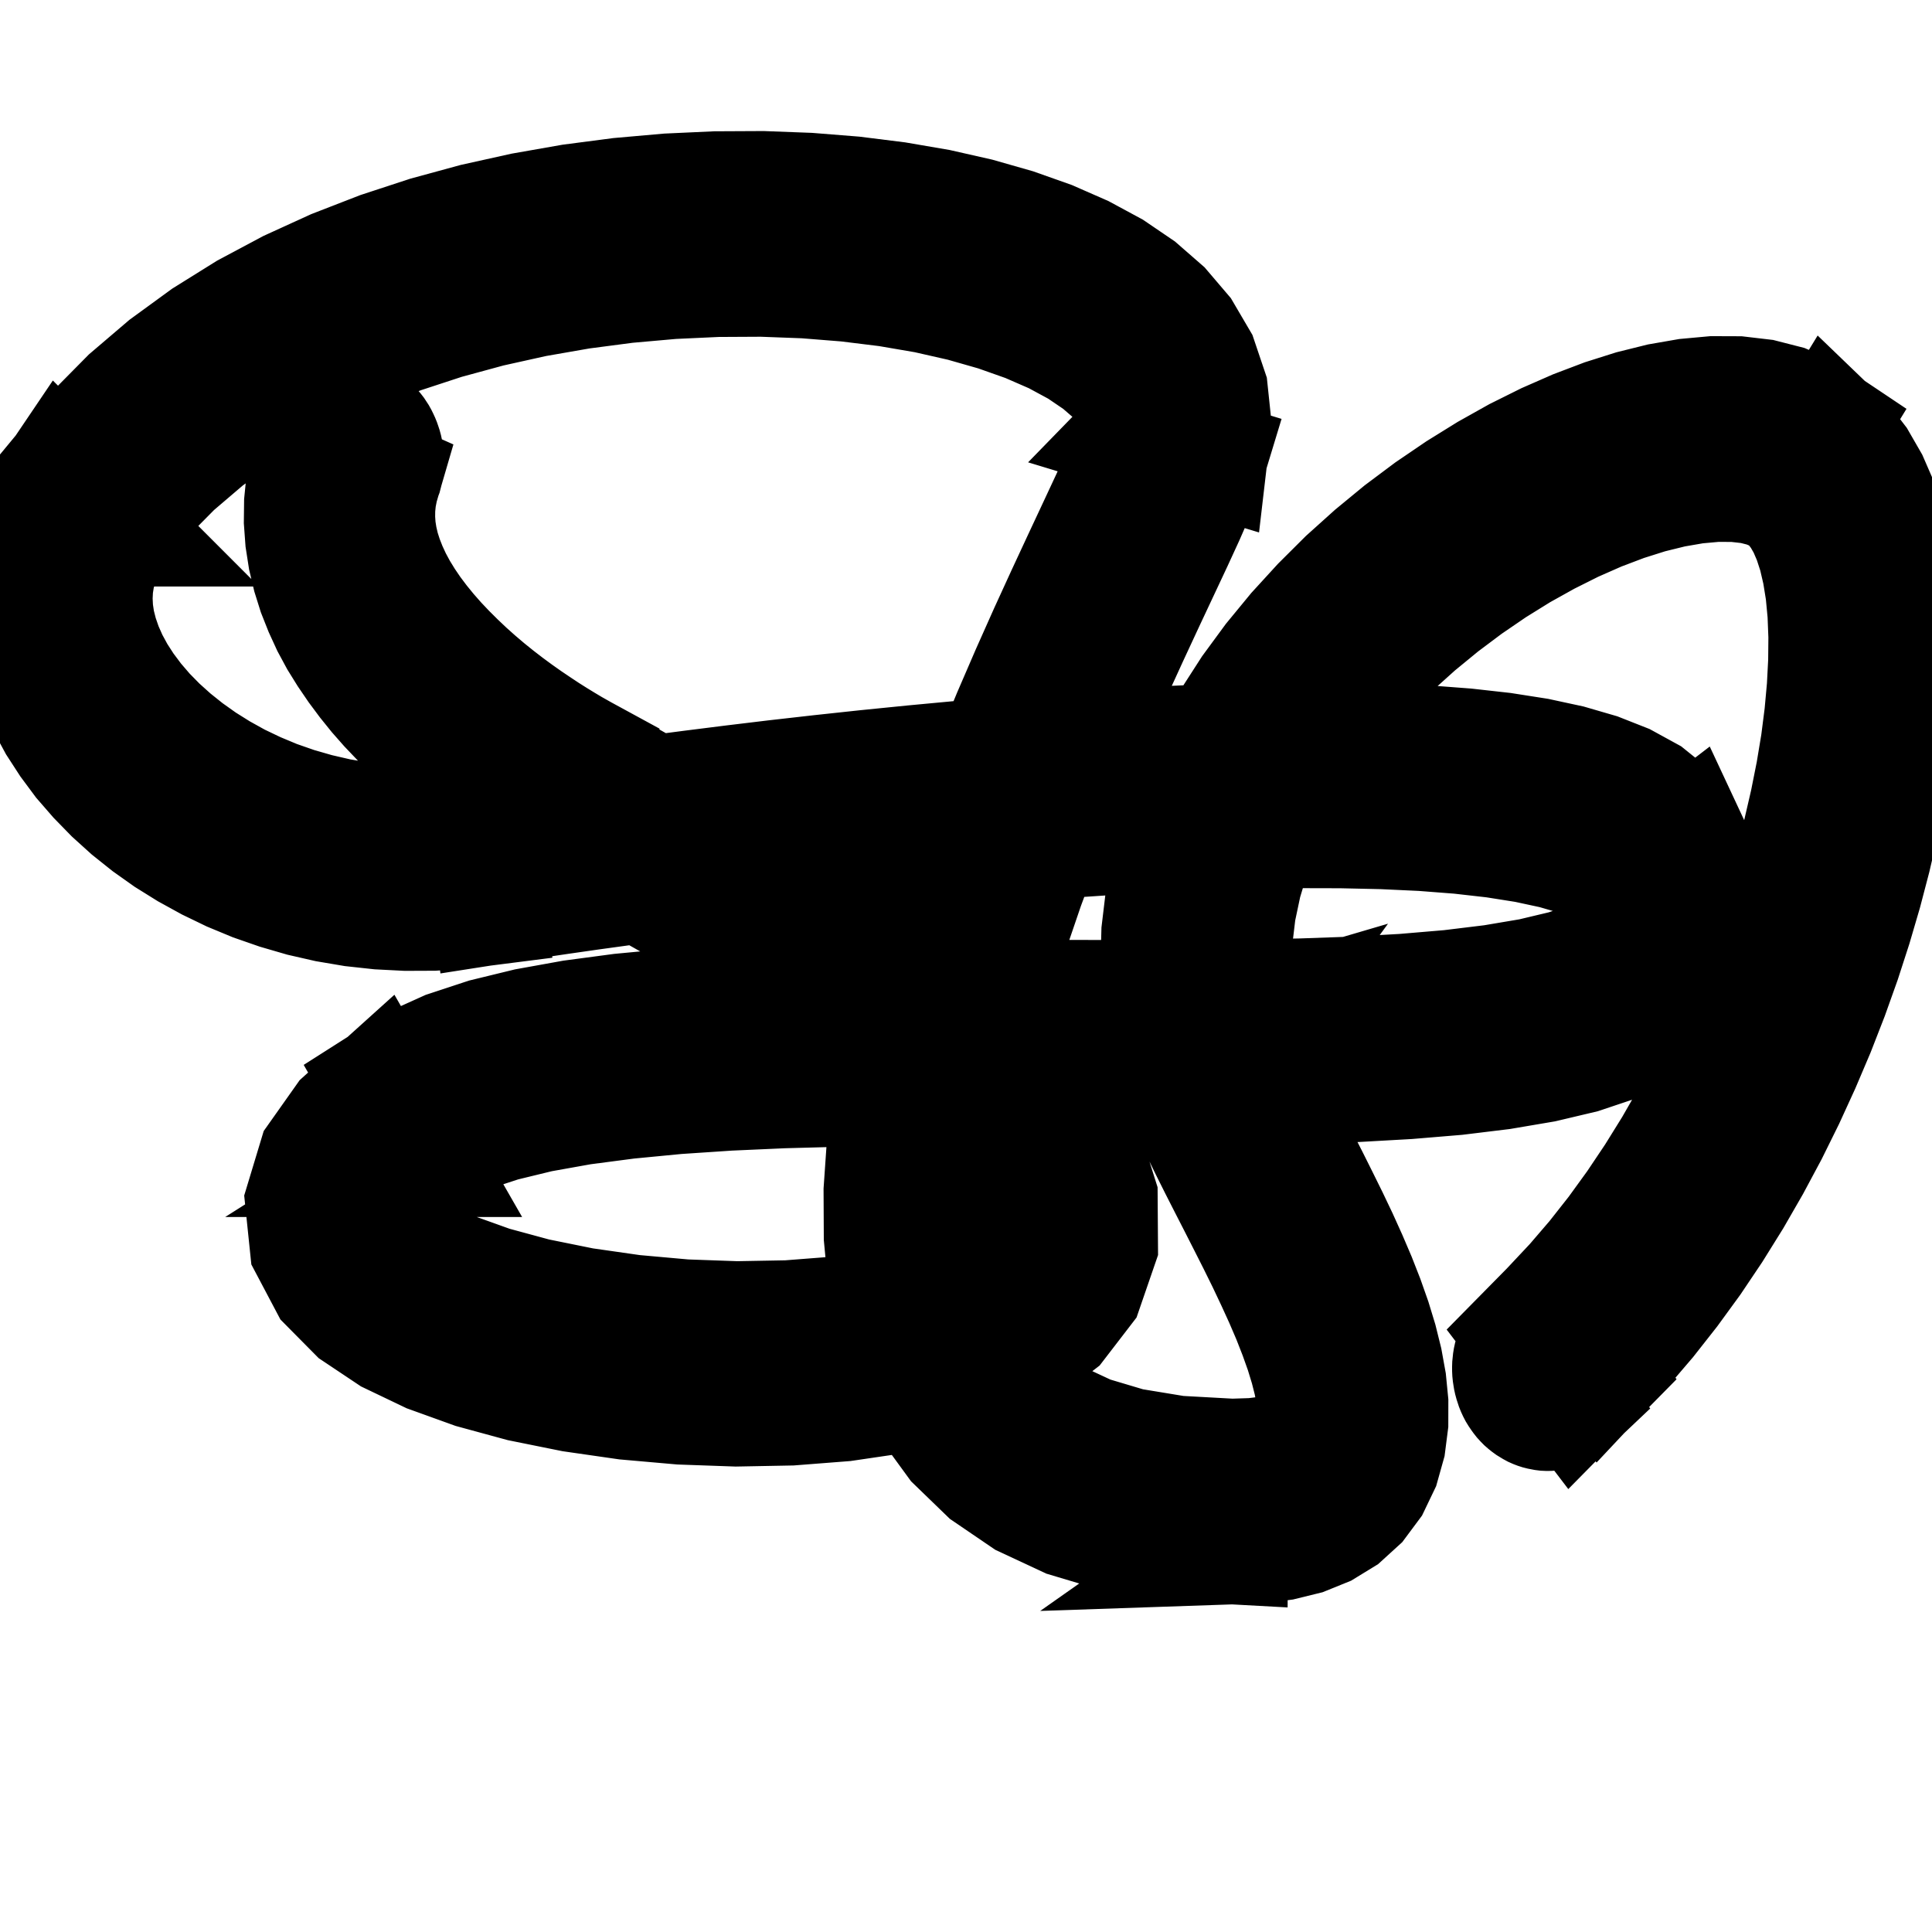
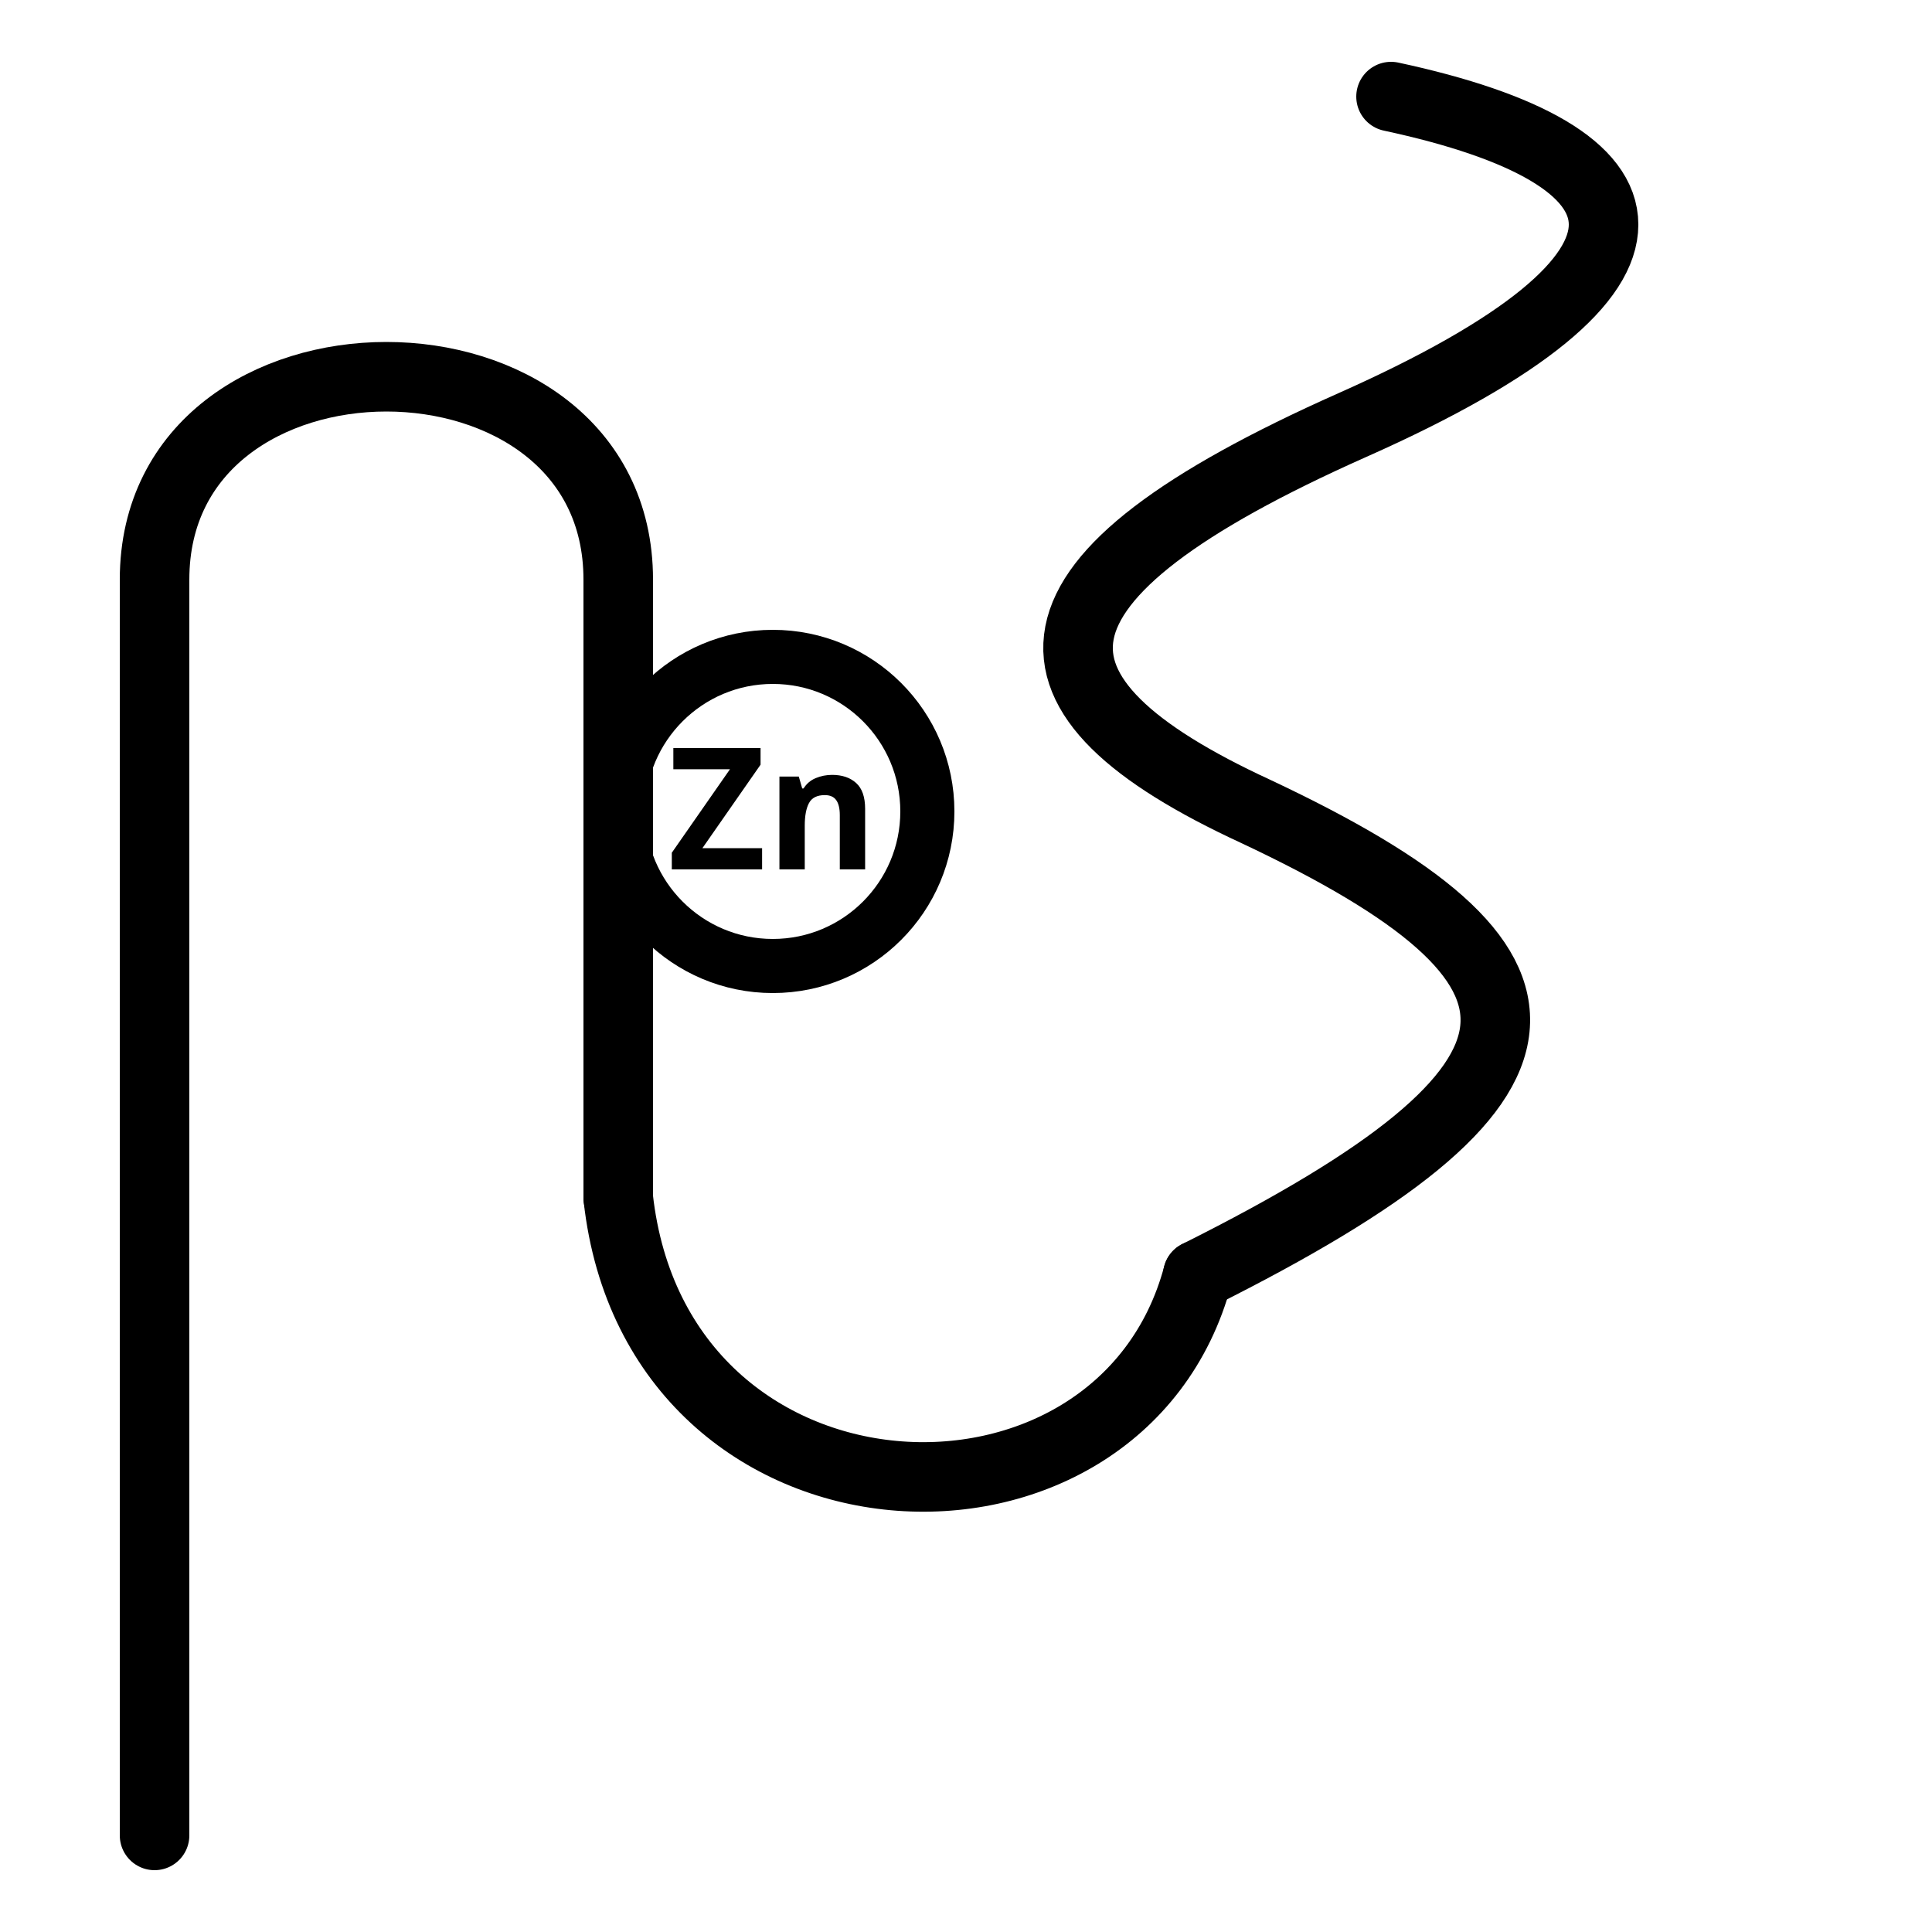
- <svg xmlns="http://www.w3.org/2000/svg" width="1000" height="1000" stroke="currentColor" fill="currentColor" id="svg4152" version="1.1" viewBox="0 0 1000 1000">
-   <defs id="defs5498" />
-   <g id="g5179" transform="matrix(58.61673,0,0,59.70826,-120.0885,-16.89063)">
-     <path d="m 15.489,11.851 0.456,0.587 -0.014,0.013 -0.014,0.012 -0.014,0.011 -0.015,0.01 -0.015,0.009 -0.015,0.008 -0.016,0.007 -0.016,0.006 -0.016,0.005 -0.016,0.005 -0.016,0.004 -0.016,0.003 -0.017,0.002 -0.017,10e-4 -0.017,1.79e-4 -0.017,-7.61e-4 -0.016,-0.002 -0.016,-0.003 -0.016,-0.003 -0.016,-0.004 -0.016,-0.005 -0.016,-0.006 -0.016,-0.007 -0.015,-0.008 -0.015,-0.009 -0.015,-0.009 -0.014,-0.01 -0.014,-0.011 -0.014,-0.012 -0.013,-0.013 -0.013,-0.014 -0.012,-0.015 -0.011,-0.015 -0.011,-0.016 -0.01,-0.016 -0.009,-0.017 -0.008,-0.017 -0.007,-0.017 -0.006,-0.018 -0.006,-0.018 -0.005,-0.018 -0.004,-0.018 -0.003,-0.018 -0.003,-0.019 -0.002,-0.019 -9.4e-4,-0.019 -1.34e-4,-0.019 6.26e-4,-0.019 0.002,-0.019 0.002,-0.019 0.003,-0.018 0.004,-0.018 0.005,-0.018 0.005,-0.018 0.006,-0.018 0.007,-0.017 0.008,-0.017 0.008,-0.017 0.009,-0.016 0.01,-0.016 0.011,-0.015 0.012,-0.015 0.012,-0.014 z m 0.698,0.346 -0.242,0.241 L 15.489,11.851 15.731,11.61 Z m 1.615,-7.583 0.398,-0.639 v 0 l 0.146,0.138 0.126,0.161 0.105,0.179 0.086,0.194 0.068,0.207 0.052,0.218 0.037,0.228 0.023,0.238 0.01,0.247 -0.002,0.256 -0.014,0.264 -0.025,0.271 -0.037,0.278 -0.048,0.284 -0.058,0.289 -0.069,0.293 -0.079,0.296 -0.089,0.298 -0.099,0.3 -0.109,0.3 -0.119,0.3 -0.129,0.298 -0.138,0.296 -0.147,0.292 -0.157,0.288 -0.166,0.283 -0.175,0.276 -0.184,0.269 -0.193,0.26 -0.201,0.251 -0.21,0.241 -0.219,0.229 -0.456,-0.587 0.196,-0.205 0.189,-0.216 0.182,-0.227 0.175,-0.237 0.168,-0.246 0.16,-0.253 0.152,-0.26 0.144,-0.265 0.136,-0.27 0.128,-0.273 0.119,-0.276 0.11,-0.277 0.101,-0.277 0.092,-0.276 0.082,-0.274 0.073,-0.271 0.063,-0.267 0.053,-0.261 0.043,-0.254 0.032,-0.246 0.022,-0.237 0.012,-0.226 0.002,-0.214 -0.008,-0.201 -0.018,-0.186 -0.028,-0.17 -0.036,-0.152 -0.044,-0.133 -0.05,-0.114 -0.055,-0.094 -0.059,-0.076 -0.064,-0.06 v 0 z m -4.784,4.568 -0.669,0.193 v 0 L 12.289,9.034 12.265,8.695 12.274,8.36 12.314,8.032 12.383,7.712 12.478,7.401 12.596,7.1 12.736,6.809 12.896,6.529 13.073,6.259 13.266,6.001 13.473,5.754 13.692,5.519 13.921,5.295 14.16,5.084 14.405,4.886 14.657,4.701 14.913,4.53 15.171,4.373 15.431,4.23 15.691,4.103 15.949,3.992 16.204,3.897 16.455,3.819 16.701,3.759 l 0.24,-0.041 0.233,-0.021 0.225,8.055e-4 0.217,0.025 0.207,0.052 0.197,0.083 0.181,0.119 -0.398,0.639 -0.075,-0.048 -0.098,-0.041 -0.121,-0.03 -0.144,-0.016 -0.163,-4.475e-4 -0.18,0.016 -0.195,0.033 -0.207,0.05 -0.216,0.067 -0.223,0.083 -0.229,0.099 -0.232,0.114 -0.234,0.128 -0.233,0.142 -0.231,0.155 -0.227,0.167 -0.221,0.178 -0.214,0.189 -0.204,0.199 -0.193,0.208 -0.181,0.216 -0.167,0.223 -0.151,0.229 -0.134,0.234 -0.115,0.238 -0.095,0.241 -0.075,0.244 -0.053,0.246 -0.03,0.247 -0.007,0.249 0.018,0.252 0.044,0.256 z m -0.097,4.508 0.005,-0.782 v 0 l 0.188,-0.006 0.155,-0.019 0.123,-0.03 0.091,-0.036 0.063,-0.037 0.04,-0.035 0.025,-0.033 0.017,-0.036 0.013,-0.047 0.008,-0.064 -1.35e-4,-0.083 -0.01,-0.1 -0.021,-0.115 -0.033,-0.128 -0.043,-0.138 -0.053,-0.146 -0.061,-0.153 -0.069,-0.158 -0.075,-0.161 -0.079,-0.164 -0.083,-0.165 -0.085,-0.165 -0.085,-0.164 -0.085,-0.163 -0.083,-0.16 -0.08,-0.157 -0.076,-0.153 -0.071,-0.15 -0.065,-0.145 -0.057,-0.142 -0.048,-0.14 -0.038,-0.14 0.669,-0.193 0.02,0.073 0.032,0.093 0.044,0.11 0.055,0.123 0.064,0.134 0.071,0.143 0.077,0.151 0.082,0.157 0.085,0.163 0.087,0.167 0.087,0.171 0.087,0.173 0.085,0.175 0.081,0.176 0.077,0.177 0.071,0.178 0.064,0.178 0.055,0.177 0.045,0.178 0.033,0.179 0.018,0.18 -3.14e-4,0.182 -0.024,0.184 -0.052,0.182 -0.084,0.172 -0.116,0.153 -0.142,0.127 -0.163,0.098 -0.181,0.072 -0.199,0.048 -0.218,0.027 -0.239,0.008 v 0 z m -0.851,-9.64 0.668,0.199 v 0 l -0.048,0.155 -0.067,0.164 -0.085,0.191 -0.103,0.22 -0.119,0.249 -0.132,0.276 -0.142,0.3 -0.15,0.322 -0.155,0.341 -0.157,0.358 -0.157,0.371 -0.153,0.382 -0.147,0.389 -0.137,0.394 -0.125,0.395 -0.11,0.393 -0.093,0.388 -0.073,0.379 -0.05,0.366 -0.025,0.35 0.002,0.33 0.029,0.307 0.058,0.281 0.087,0.254 0.118,0.228 0.152,0.204 0.191,0.182 0.239,0.16 0.293,0.134 0.352,0.103 0.415,0.067 0.481,0.026 -0.005,0.782 -0.54,-0.029 -0.485,-0.079 -0.433,-0.127 -0.382,-0.175 -0.332,-0.222 -0.281,-0.267 -0.228,-0.307 -0.176,-0.339 -0.125,-0.363 -0.079,-0.381 -0.038,-0.394 -0.002,-0.404 0.029,-0.412 0.057,-0.418 0.081,-0.421 0.101,-0.423 0.119,-0.423 0.133,-0.42 0.145,-0.415 0.153,-0.407 0.159,-0.397 0.162,-0.384 0.162,-0.368 0.159,-0.35 0.153,-0.328 0.144,-0.304 0.132,-0.277 0.117,-0.246 0.099,-0.212 0.077,-0.172 0.05,-0.124 0.018,-0.053 v 0 z M 3.112,4.867 2.591,4.355 v 0 l 0.277,-0.329 0.303,-0.301 0.327,-0.274 0.348,-0.249 0.366,-0.224 0.382,-0.2 0.395,-0.177 0.407,-0.155 0.416,-0.134 0.422,-0.113 0.427,-0.093 0.429,-0.074 0.429,-0.055 0.427,-0.037 0.422,-0.019 0.416,-0.002 0.407,0.015 0.396,0.031 0.383,0.047 0.368,0.062 0.351,0.078 0.332,0.093 0.311,0.108 0.288,0.124 0.264,0.14 0.238,0.159 0.21,0.18 0.179,0.206 0.141,0.236 0.092,0.268 0.031,0.29 -0.035,0.294 -0.668,-0.199 0.013,-0.104 -0.01,-0.09 L 12.04,3.765 11.977,3.66 11.877,3.545 11.738,3.427 11.561,3.309 11.35,3.197 11.107,3.093 10.836,2.999 10.54,2.916 10.221,2.845 9.882,2.788 9.526,2.745 9.156,2.716 8.774,2.702 l -0.391,0.002 -0.398,0.018 -0.402,0.035 -0.404,0.052 -0.403,0.069 -0.399,0.087 -0.393,0.105 -0.385,0.124 -0.374,0.142 -0.361,0.161 -0.345,0.18 -0.327,0.2 -0.306,0.219 -0.284,0.238 -0.259,0.257 -0.233,0.276 v 0 z m 3.164,2.509 0.094,0.775 v 0 L 6.122,8.182 5.876,8.198 5.634,8.199 5.395,8.187 5.161,8.162 4.932,8.124 4.709,8.074 4.492,8.012 4.281,7.94 4.077,7.857 3.881,7.764 3.692,7.662 3.512,7.552 3.341,7.433 3.179,7.306 3.027,7.171 2.886,7.029 2.755,6.881 2.637,6.725 2.53,6.563 2.437,6.394 2.357,6.22 2.293,6.039 2.246,5.853 2.216,5.663 2.206,5.469 l 0.01,-0.195 0.032,-0.194 0.054,-0.191 0.075,-0.186 0.096,-0.178 0.117,-0.17 0.522,0.512 -0.071,0.104 -0.055,0.102 -0.041,0.1 -0.028,0.099 -0.016,0.099 -0.005,0.1 0.005,0.102 0.016,0.105 0.028,0.108 0.039,0.111 0.051,0.113 0.063,0.114 0.075,0.114 0.087,0.114 0.098,0.112 0.109,0.109 0.12,0.106 0.13,0.102 0.139,0.097 0.148,0.091 0.156,0.085 0.164,0.077 0.171,0.07 0.178,0.061 0.184,0.052 0.19,0.043 0.195,0.032 0.199,0.022 0.203,0.01 0.207,-0.001 0.21,-0.014 0.213,-0.027 v 0 z M 16.959,7.522 16.384,7.954 v -4.47e-5 l -0.032,-0.039 -0.078,-0.06 -0.127,-0.068 -0.172,-0.066 -0.211,-0.06 -0.246,-0.052 -0.277,-0.043 -0.305,-0.034 -0.329,-0.025 -0.35,-0.016 -0.368,-0.008 -0.384,-8.95e-4 -0.398,0.006 -0.408,0.012 -0.416,0.018 -0.422,0.023 -0.425,0.028 -0.425,0.032 -0.423,0.036 -0.419,0.039 -0.412,0.041 -0.403,0.043 -0.391,0.044 -0.377,0.044 -0.36,0.044 -0.341,0.044 -0.32,0.042 -0.296,0.04 -0.27,0.038 -0.241,0.035 -0.21,0.031 -0.176,0.027 -0.094,-0.775 0.178,-0.027 0.212,-0.032 0.243,-0.035 0.272,-0.038 0.299,-0.041 0.323,-0.043 0.344,-0.044 0.364,-0.045 0.38,-0.045 0.395,-0.044 0.407,-0.043 0.416,-0.041 0.424,-0.039 0.428,-0.036 0.431,-0.033 0.431,-0.029 0.429,-0.024 0.424,-0.019 0.417,-0.013 0.408,-0.006 0.396,9.845e-4 0.382,0.009 0.366,0.017 0.348,0.026 0.328,0.036 0.306,0.047 0.283,0.06 0.259,0.074 0.235,0.091 0.212,0.114 0.187,0.148 0.155,0.197 v -4.47e-5 z M 5.788,10.333 5.407,9.681 v 0 l 0.272,-0.17 0.307,-0.136 0.34,-0.11 0.372,-0.089 0.401,-0.071 0.428,-0.056 0.452,-0.042 0.473,-0.031 0.49,-0.022 0.504,-0.014 0.515,-0.007 0.521,-0.003 0.524,-4.48e-5 0.524,0.001 0.519,9.397e-4 0.511,-9.844e-4 0.498,-0.004 0.482,-0.009 0.462,-0.016 0.438,-0.024 0.409,-0.034 0.376,-0.045 0.338,-0.056 0.295,-0.069 0.245,-0.08 0.188,-0.088 0.124,-0.086 0.061,-0.068 0.02,-0.044 0.003,-0.056 -0.028,-0.115 -0.088,-0.182 0.575,-0.433 0.151,0.317 0.076,0.329 -0.021,0.336 -0.125,0.3 -0.197,0.23 -0.239,0.17 -0.273,0.129 -0.307,0.101 -0.34,0.079 -0.372,0.062 -0.401,0.048 -0.428,0.035 -0.452,0.025 -0.473,0.017 -0.49,0.01 -0.504,0.005 -0.514,9.845e-4 -0.52,-9.397e-4 -0.523,-0.001 -0.522,4.48e-5 -0.517,0.003 -0.508,0.007 -0.495,0.013 -0.479,0.021 -0.458,0.03 -0.433,0.041 -0.404,0.052 -0.37,0.065 -0.331,0.079 -0.286,0.092 -0.236,0.104 -0.18,0.112 v 0 z m 1.156,-2.798 0.293,-0.708 v 0 l 1.06,0.587 0.899,0.548 0.748,0.511 0.608,0.477 0.478,0.447 0.359,0.424 0.247,0.414 0.135,0.42 0.003,0.424 -0.134,0.382 -0.235,0.3 -0.298,0.226 -0.345,0.172 -0.386,0.131 -0.422,0.096 -0.45,0.065 -0.471,0.036 -0.484,0.009 -0.489,-0.017 -0.486,-0.042 -0.474,-0.067 -0.454,-0.09 -0.426,-0.114 -0.39,-0.138 -0.349,-0.164 -0.302,-0.198 -0.249,-0.247 -0.175,-0.325 -0.042,-0.398 0.118,-0.383 0.237,-0.329 0.339,-0.3 0.381,0.652 -0.245,0.216 -0.118,0.161 -0.027,0.08 0.005,0.035 0.045,0.077 0.126,0.121 0.209,0.136 0.28,0.132 0.338,0.119 0.383,0.102 0.417,0.083 0.441,0.062 0.454,0.04 0.458,0.016 0.451,-0.008 0.433,-0.033 0.406,-0.058 0.367,-0.083 0.316,-0.107 0.253,-0.125 0.177,-0.133 0.099,-0.123 0.039,-0.106 -0.001,-0.131 -0.067,-0.205 -0.17,-0.282 -0.293,-0.345 -0.426,-0.398 -0.567,-0.444 -0.716,-0.489 -0.873,-0.532 -1.039,-0.576 v 0 z m -2.141,-3.399 0.644,0.281 -0.028,0.094 -0.018,0.09 -0.009,0.088 -0.001,0.087 0.006,0.086 0.014,0.087 0.021,0.088 0.029,0.089 0.036,0.09 0.043,0.091 0.05,0.091 0.057,0.091 0.063,0.091 0.069,0.09 0.074,0.089 0.078,0.087 0.082,0.085 0.085,0.083 0.087,0.081 0.089,0.078 0.09,0.075 0.091,0.072 0.09,0.068 0.09,0.065 0.088,0.061 0.086,0.057 0.083,0.054 0.079,0.049 0.075,0.045 0.07,0.041 0.064,0.036 0.058,0.031 -0.293,0.708 L 6.877,7.498 6.804,7.457 6.725,7.412 6.642,7.361 6.554,7.306 6.461,7.247 6.366,7.183 6.268,7.114 6.167,7.041 6.065,6.964 5.962,6.882 5.859,6.797 5.756,6.707 5.654,6.613 5.554,6.514 5.455,6.412 5.359,6.305 5.267,6.193 5.179,6.077 5.095,5.956 5.016,5.831 4.944,5.7 4.88,5.563 4.823,5.422 4.776,5.275 4.739,5.122 4.714,4.964 4.702,4.803 4.704,4.637 4.721,4.47 4.754,4.302 Z m 0.644,0.281 -0.644,-0.281 0.007,-0.019 0.008,-0.018 0.008,-0.017 0.009,-0.017 0.01,-0.016 0.01,-0.015 0.011,-0.015 0.011,-0.014 0.012,-0.013 0.012,-0.013 0.013,-0.012 0.013,-0.011 0.014,-0.01 0.014,-0.01 0.015,-0.009 0.015,-0.008 0.015,-0.007 0.016,-0.006 0.016,-0.005 0.016,-0.005 0.016,-0.004 0.016,-0.003 0.017,-0.002 0.017,-0.001 0.017,-1.342e-4 0.017,8.055e-4 0.017,0.002 0.017,0.003 0.017,0.004 0.017,0.005 0.017,0.006 0.017,0.007 0.016,0.008 0.016,0.009 0.015,0.009 0.015,0.01 0.014,0.011 0.014,0.012 0.013,0.012 0.012,0.013 0.012,0.014 0.011,0.014 0.01,0.015 0.01,0.015 0.009,0.016 0.008,0.016 0.008,0.017 0.007,0.017 0.006,0.017 0.006,0.018 0.005,0.018 0.004,0.018 0.003,0.018 0.003,0.019 0.002,0.019 9.844e-4,0.019 8.95e-5,0.019 -7.159e-4,0.019 -0.002,0.019 -0.002,0.019 -0.003,0.019 -0.004,0.019 -0.005,0.019 z" id="path5177" />
-   </g>
+ <svg xmlns="http://www.w3.org/2000/svg" stroke="currentColor" fill="currentColor" width="1000" height="1000" viewBox="0 0 1000 1000">
+   <path fill="none" stroke-linecap="round" stroke-linejoin="round" stroke-width="36" d="M 80,950 L 80,300 C 80,160 320,160 320,300 L 320,620" />
+   <path fill="none" stroke-linecap="round" stroke-linejoin="round" stroke-width="36" d="M 320,620 C 340,800 580,810 620,660" />
+   <path fill="none" stroke-linecap="round" stroke-linejoin="round" stroke-width="36" d="M 620,660        C 820,560 820,500 650,420        C 520,360 520,300 700,220        C 880,140 860,80 720,50" />
+   <circle cx="400" cy="420" r="80" fill="none" stroke-width="28" />
+   <text x="400" y="450" text-anchor="middle" font-family="sans-serif" font-weight="bold" font-size="88" stroke="none">Zn</text>
</svg>
